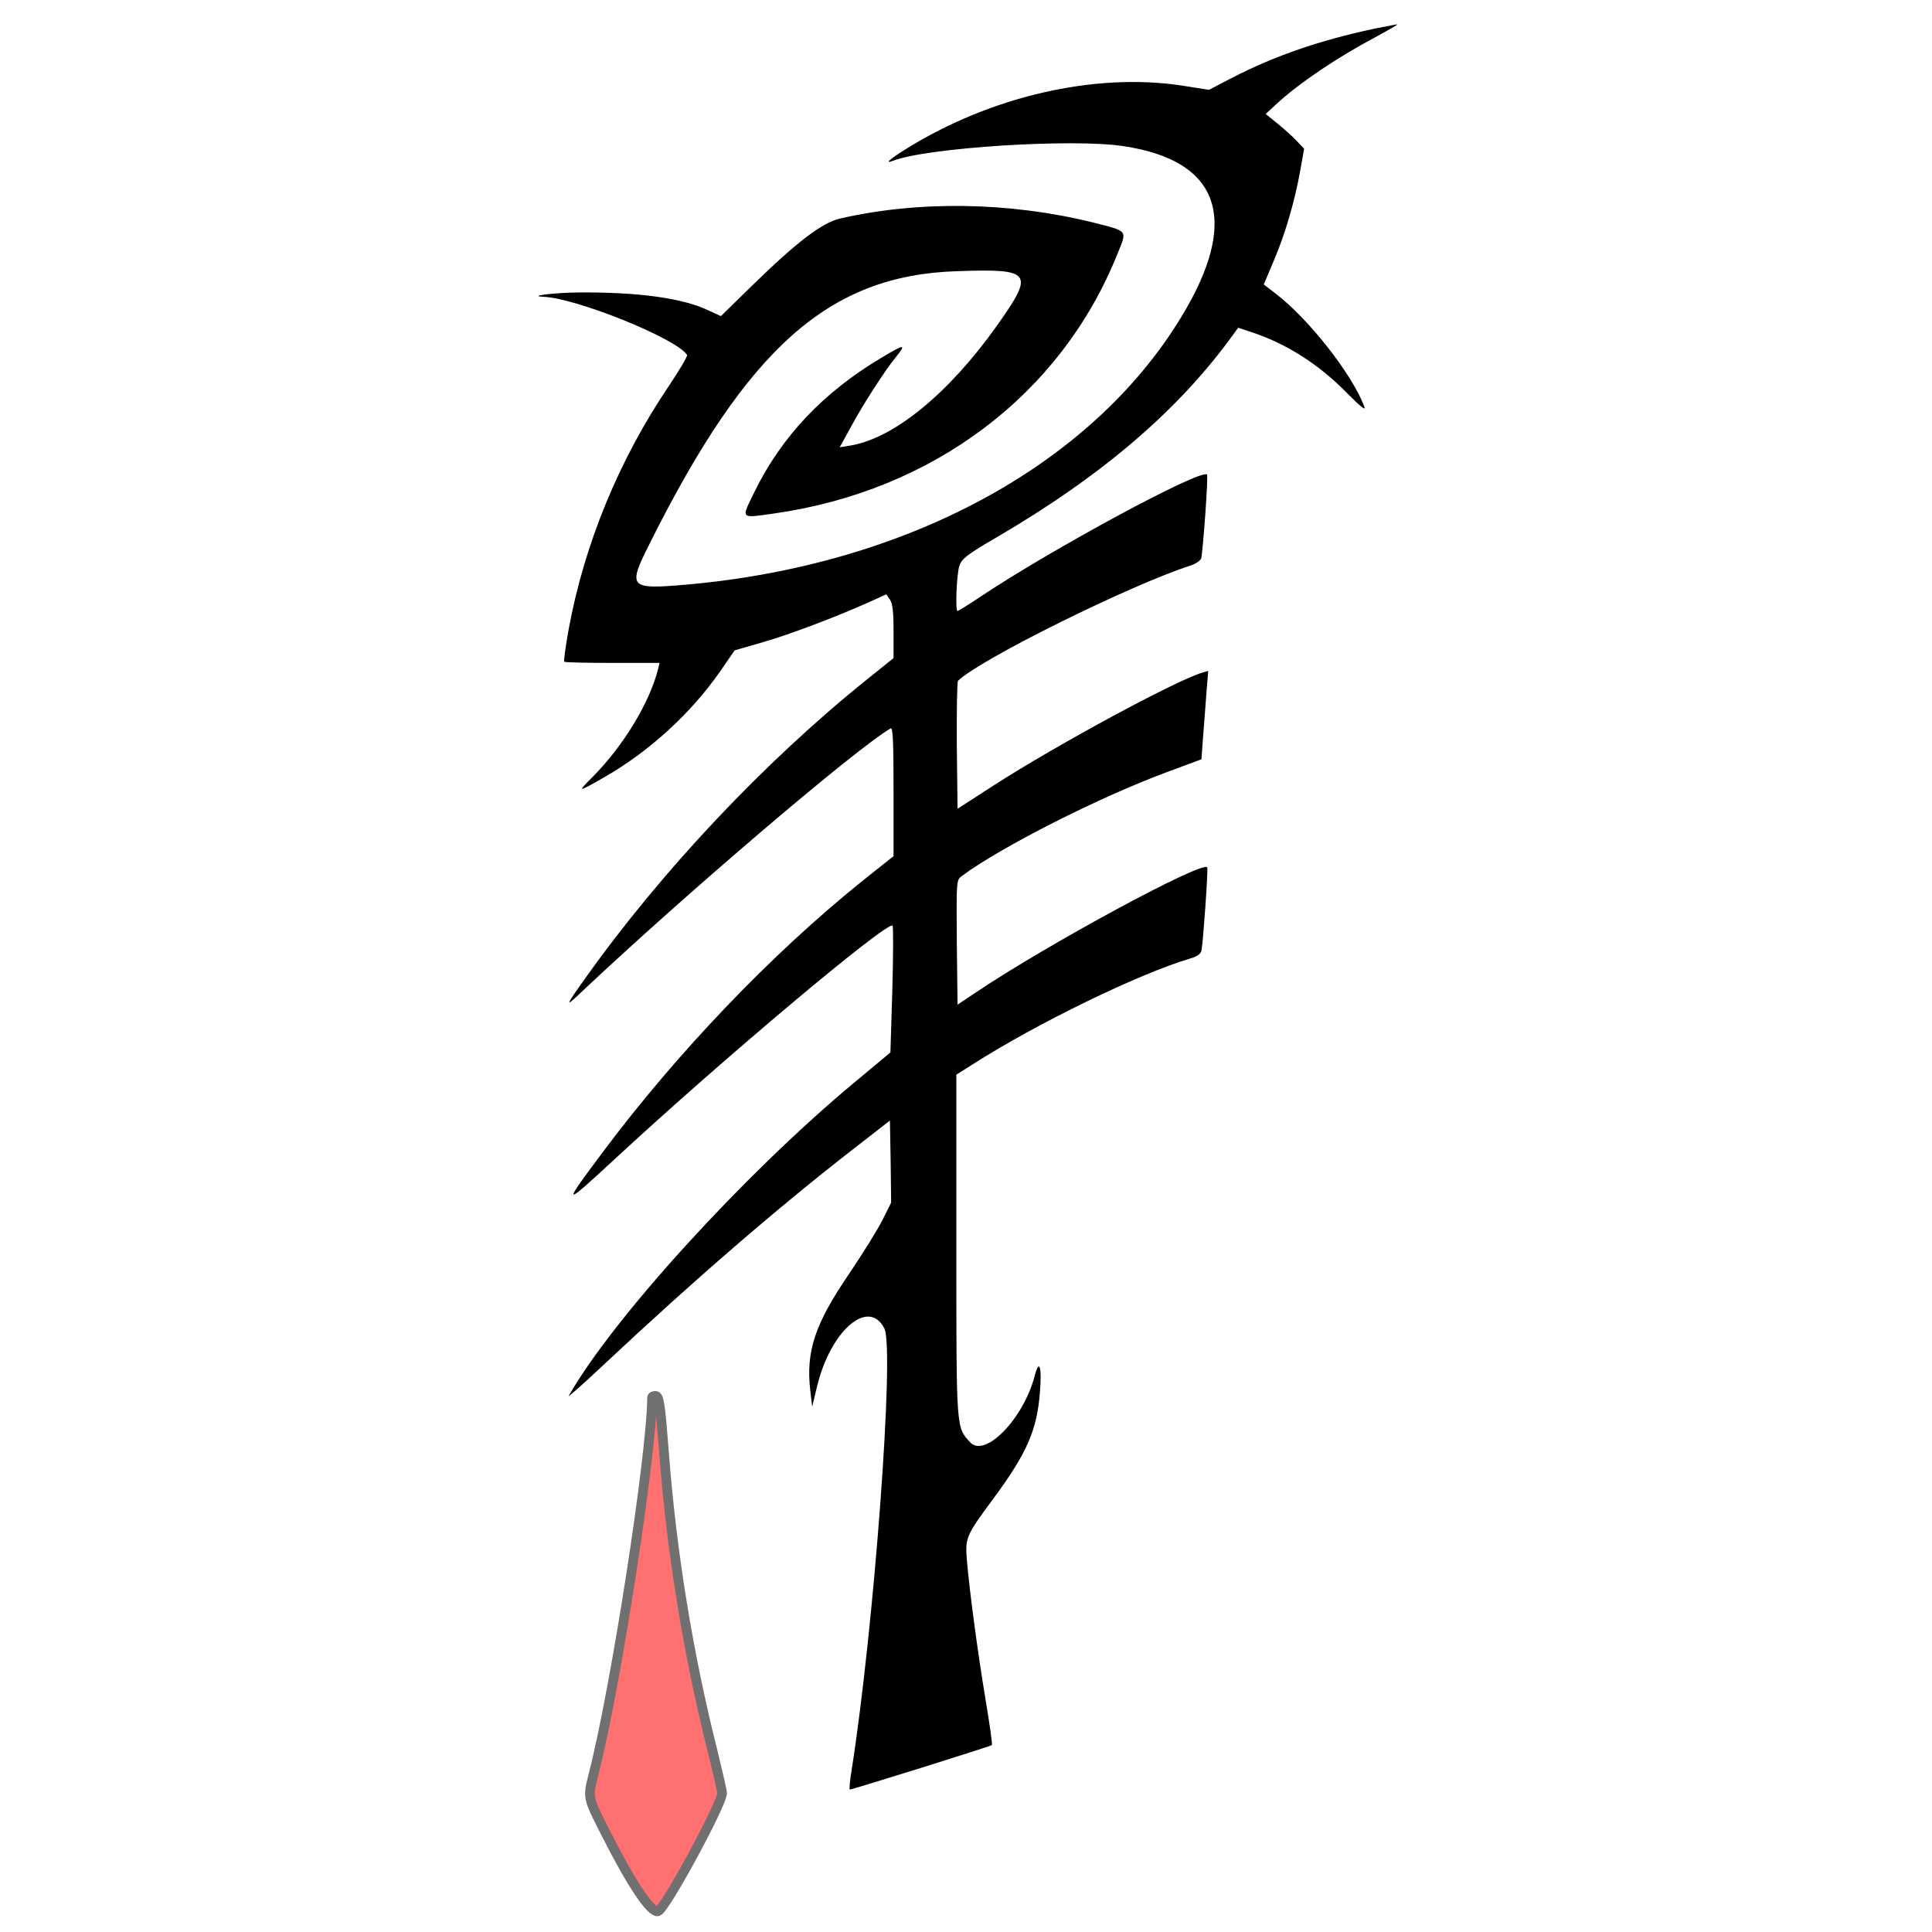
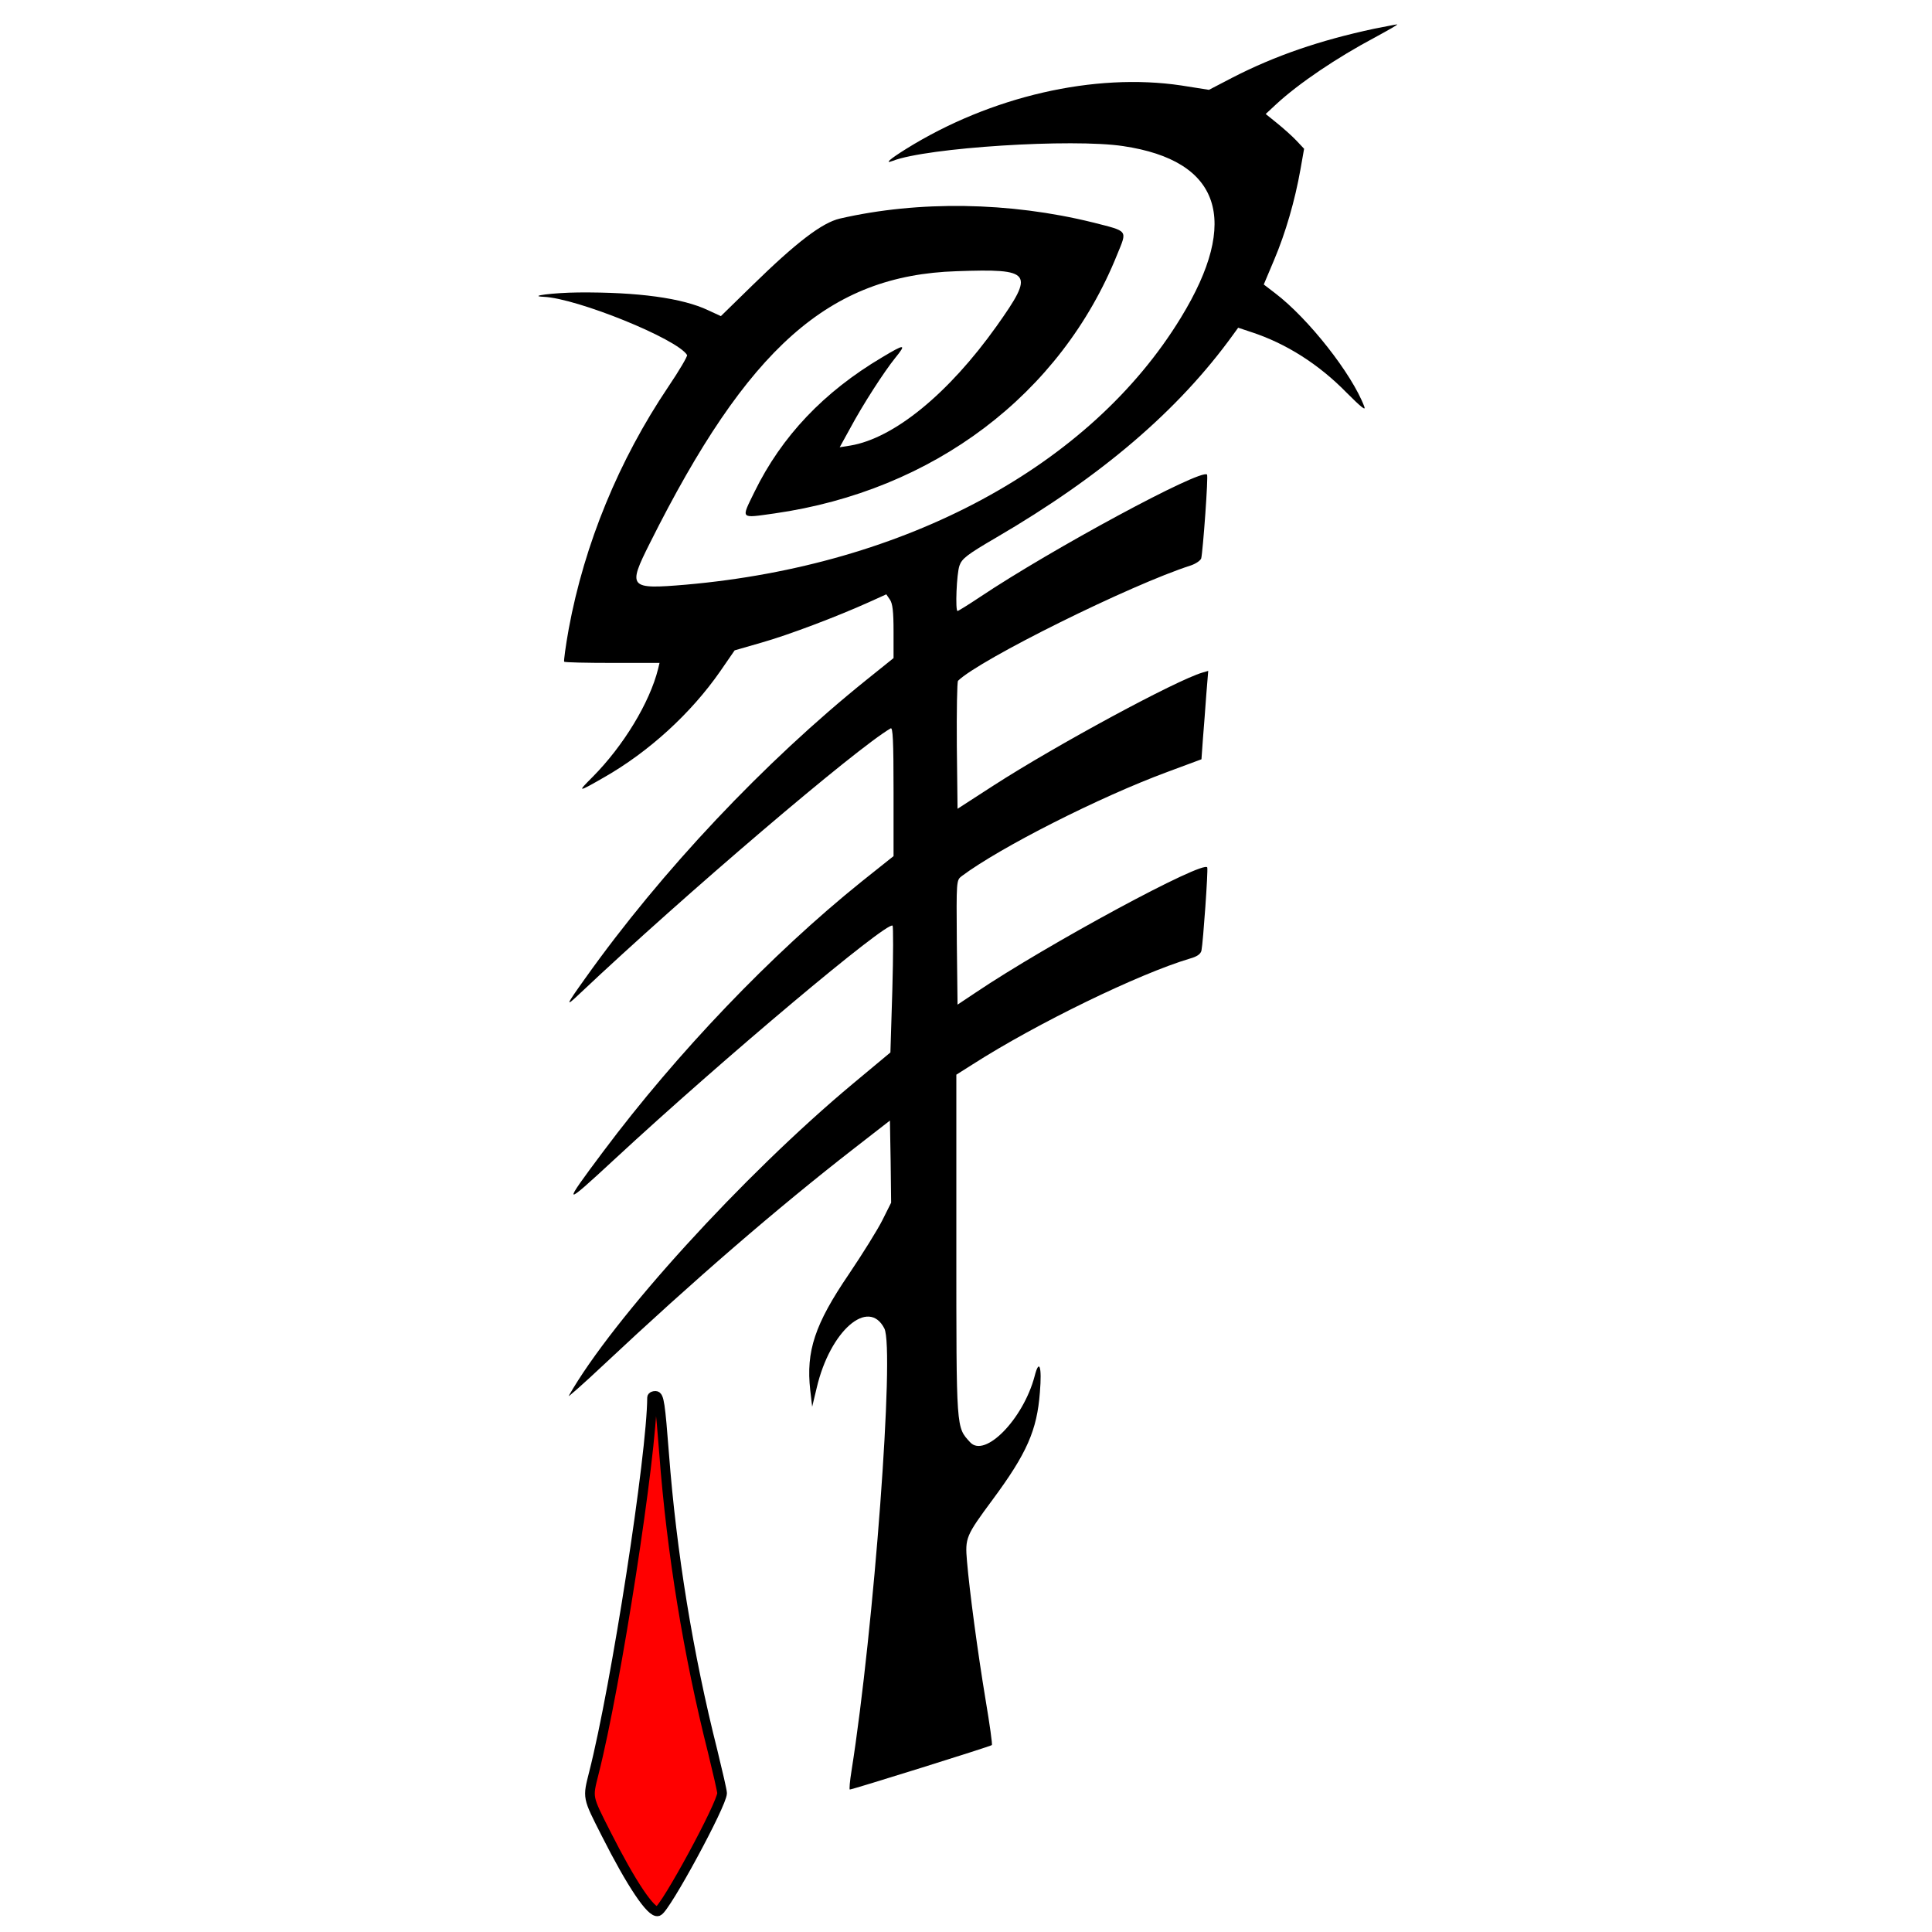
<svg xmlns="http://www.w3.org/2000/svg" version="1.0" width="800pt" height="800pt" viewBox="0 0 800 800" preserveAspectRatio="xMidYMid meet" id="svg10">
  <g transform="translate(0,800) scale(0.1,-0.1)" fill="#000000" stroke="none" id="g8">
    <path d="M5690 7881 c-225 -48 -411 -112 -586 -202 l-98 -51 -114 18 c-360 54 -790 -45 -1139 -262 -69 -43 -93 -64 -56 -50 142 55 743 93 954 61 403 -60 486 -306 239 -710 -375 -615 -1139 -1026 -2050 -1106 -236 -20 -242 -13 -149 172 405 810 742 1109 1270 1126 314 11 324 -4 166 -227 -200 -281 -426 -465 -606 -495 l-44 -7 43 78 c53 99 141 235 187 292 48 59 40 59 -55 2 -241 -143 -415 -326 -528 -557 -56 -115 -61 -109 83 -89 658 94 1186 493 1419 1072 42 103 48 95 -101 133 -344 85 -721 91 -1047 16 -74 -17 -181 -99 -363 -277 l-130 -127 -52 24 c-107 51 -292 76 -538 74 -103 -1 -213 -15 -144 -18 138 -6 553 -174 594 -241 3 -4 -32 -64 -78 -132 -204 -303 -347 -650 -412 -1002 -13 -72 -21 -133 -19 -136 3 -3 93 -5 200 -5 l195 0 -6 -25 c-35 -140 -144 -319 -271 -447 -65 -65 -63 -65 47 -2 186 106 360 265 481 439 l60 87 111 32 c113 32 313 108 444 167 l73 33 15 -22 c11 -16 15 -49 15 -132 l0 -110 -112 -90 c-423 -340 -849 -792 -1164 -1235 -83 -116 -85 -123 -23 -64 431 407 1144 1015 1287 1098 9 6 12 -49 12 -261 l0 -268 -133 -106 c-373 -300 -763 -708 -1069 -1117 -173 -231 -170 -233 47 -32 449 416 1130 988 1151 967 3 -3 3 -123 -1 -265 l-8 -260 -156 -130 c-452 -377 -994 -972 -1176 -1292 -5 -8 61 50 146 130 371 348 718 648 1036 895 l148 115 3 -170 2 -170 -36 -72 c-20 -40 -83 -141 -139 -224 -141 -207 -178 -319 -160 -480 l8 -69 19 79 c55 235 214 374 280 245 43 -85 -43 -1242 -136 -1831 -7 -43 -10 -78 -7 -78 11 0 584 179 588 184 3 2 -9 87 -26 188 -33 199 -66 446 -77 574 -8 96 -5 104 106 254 142 192 184 287 196 445 9 108 -3 141 -22 66 -47 -177 -206 -340 -267 -273 -58 64 -57 43 -57 815 l0 707 68 43 c264 169 688 375 900 438 29 8 44 19 47 33 7 35 28 333 24 344 -12 33 -662 -318 -959 -518 l-75 -50 -3 257 c-2 257 -2 258 20 275 159 119 571 328 853 432 l140 52 6 84 c4 47 10 129 14 184 l8 98 -24 -7 c-109 -32 -605 -300 -864 -467 l-150 -97 -3 261 c-1 144 1 265 5 269 88 87 715 398 965 478 20 7 39 20 42 29 7 29 30 342 24 347 -25 25 -644 -309 -940 -507 -48 -32 -90 -58 -93 -58 -10 0 -4 155 8 188 10 29 32 46 152 116 437 255 755 527 981 840 l21 29 54 -18 c144 -47 280 -133 396 -252 60 -60 80 -76 72 -56 -51 135 -231 364 -369 469 l-47 36 43 102 c47 111 86 245 109 375 l15 85 -32 34 c-18 19 -54 51 -80 72 l-47 38 43 40 c94 87 251 193 411 278 55 30 96 53 90 53 -5 0 -48 -9 -95 -18z" id="path4" />
-     <path fill="#FF0000" stroke="#000000" stroke-width="40" opacity="0.56" d="M2700 2213 c-1 -237 -149 -1194 -241 -1555 -26 -104 -28 -96 50 -250 105 -208 188 -332 216 -322 31 12 265 444 265 489 0 9 -18 87 -39 173 -101 400 -170 824 -201 1232 -16 208 -21 240 -36 240 -8 0 -14 -3 -14 -7z" id="path6" />
+     <path fill="#FF0000" stroke="#000000" stroke-width="40" d="M2700 2213 c-1 -237 -149 -1194 -241 -1555 -26 -104 -28 -96 50 -250 105 -208 188 -332 216 -322 31 12 265 444 265 489 0 9 -18 87 -39 173 -101 400 -170 824 -201 1232 -16 208 -21 240 -36 240 -8 0 -14 -3 -14 -7z" id="path6" />
  </g>
</svg>
